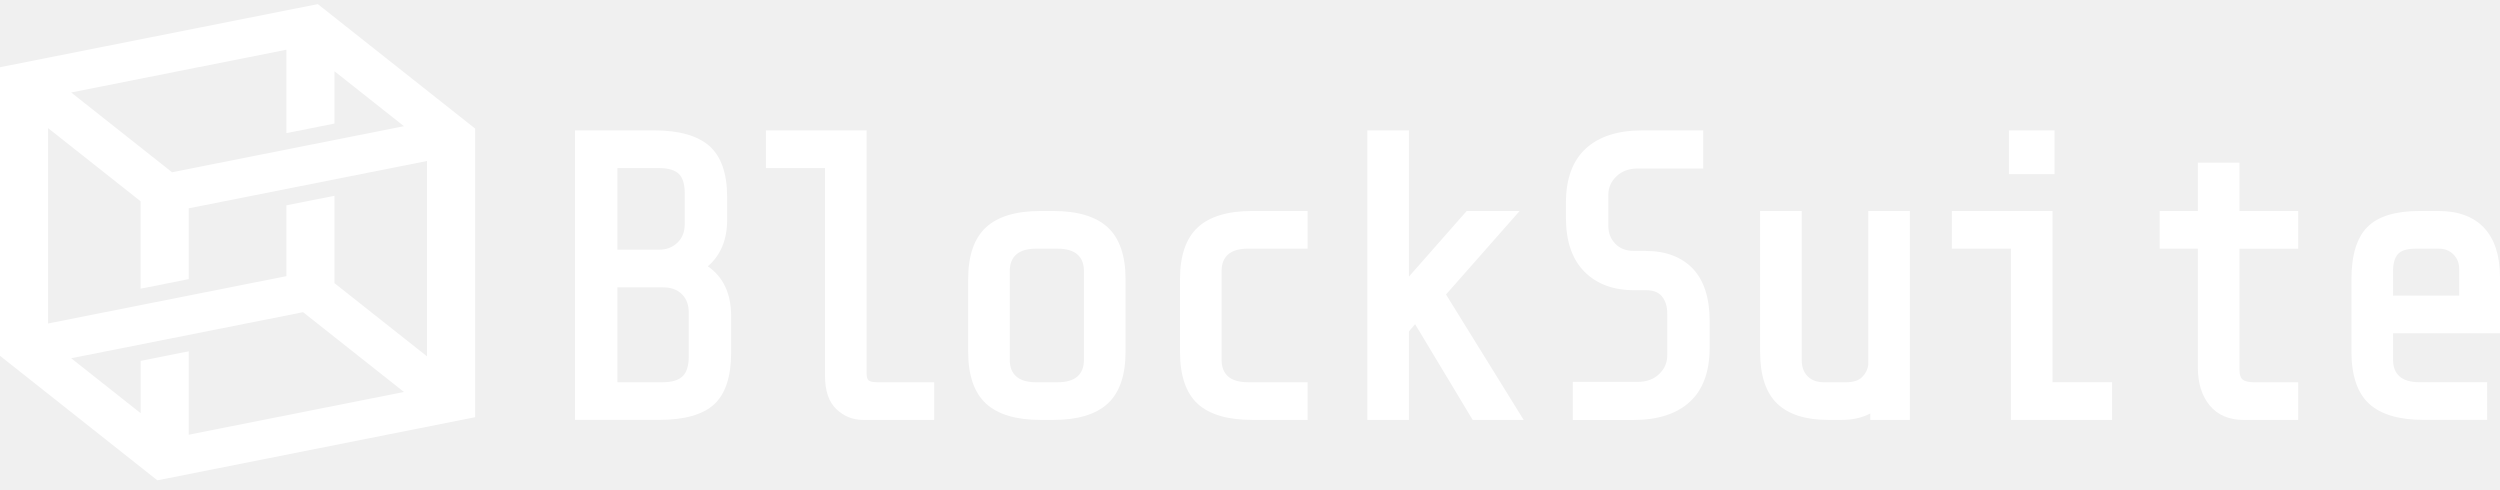
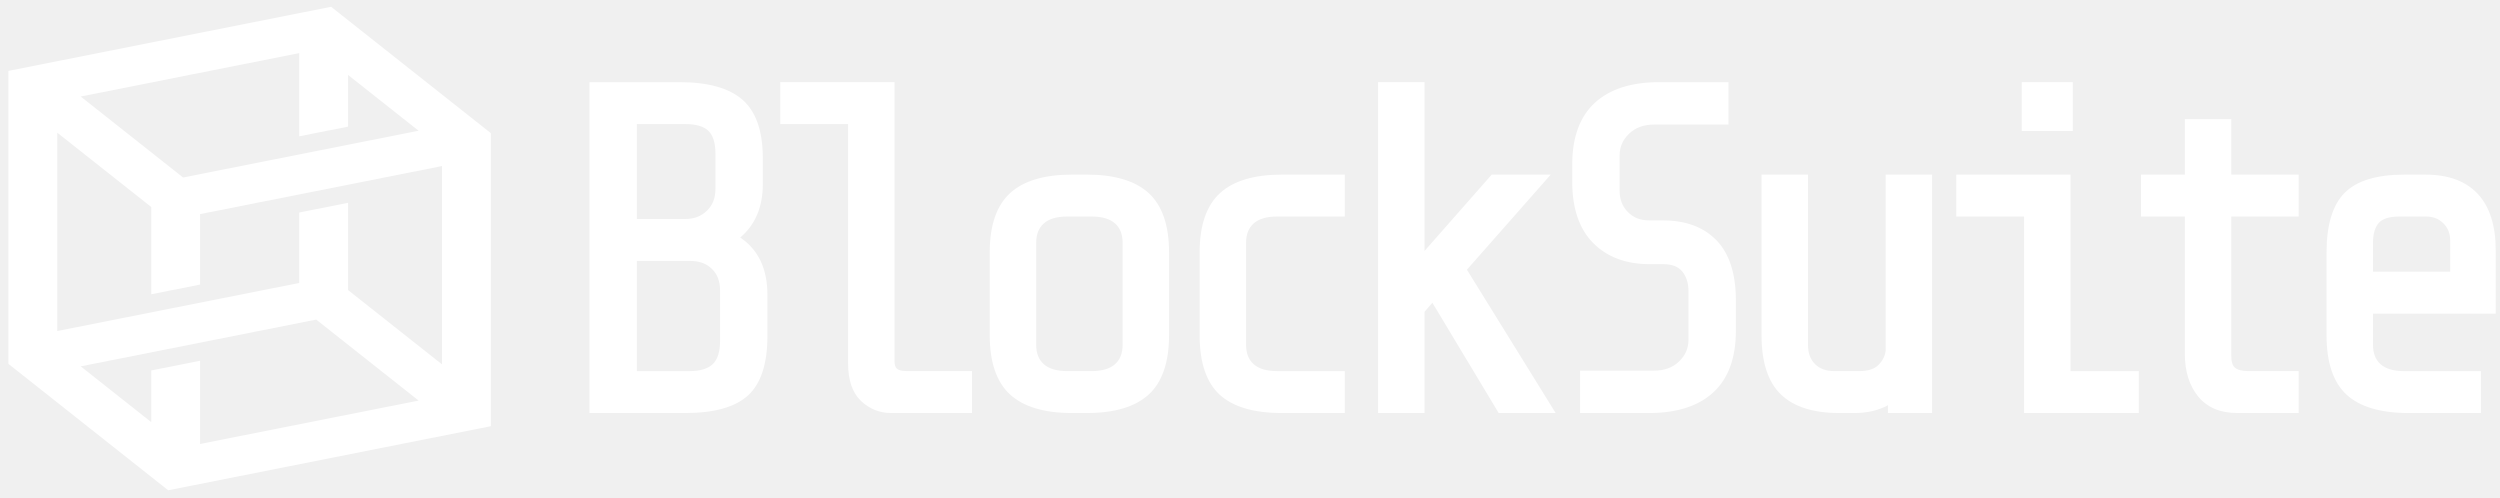
- <svg xmlns="http://www.w3.org/2000/svg" width="189" height="37" viewBox="0 0 189 37" fill="none">
-   <g clip-path="url(#clip0_702_13747)">
-     <path d="M35.919 9.72L24.028 0.312L0 5.084V26.899L11.895 36.312L35.919 31.539V9.72ZM21.65 3.758V10.063L25.286 9.341V5.385L30.539 9.541L13.006 13.023L5.379 6.99L21.65 3.758ZM3.636 9.687L10.631 15.219V21.823L14.267 21.101V15.748L32.281 12.169V26.939L25.286 21.407V14.802L21.65 15.524V20.878L3.636 24.457V9.687ZM14.269 32.865V26.56L10.633 27.282V31.238L5.379 27.082L22.912 23.6L30.539 29.634L14.269 32.865Z" fill="white" />
-     <path d="M53.511 20.135C54.481 19.299 54.972 18.12 54.972 16.63V14.893C54.972 13.11 54.515 11.809 53.614 11.023C52.723 10.251 51.328 9.857 49.463 9.857H43.468V31.743H49.828C51.736 31.743 53.135 31.35 53.983 30.573C54.84 29.79 55.275 28.47 55.275 26.648V23.907C55.275 22.204 54.683 20.935 53.511 20.133V20.135ZM46.675 21.724H50.133C50.73 21.724 51.194 21.893 51.547 22.238C51.897 22.581 52.07 23.038 52.07 23.636V26.956C52.07 27.644 51.914 28.145 51.608 28.444C51.299 28.745 50.792 28.897 50.101 28.897H46.675V21.724ZM51.765 16.935C51.765 17.531 51.584 17.992 51.215 18.345C50.841 18.703 50.387 18.876 49.828 18.876H46.675V12.707H49.828C50.519 12.707 51.019 12.855 51.32 13.145C51.616 13.434 51.767 13.931 51.767 14.619V16.935H51.765Z" fill="white" />
-     <path d="M65.664 28.754C65.567 28.67 65.517 28.505 65.517 28.265V9.859H57.903V12.708H62.37V28.417C62.37 29.55 62.66 30.396 63.234 30.937C63.801 31.472 64.475 31.745 65.236 31.745H70.623V28.897H66.301C65.889 28.897 65.727 28.806 65.664 28.754Z" fill="white" />
-     <path d="M79.643 15.952H78.641C76.814 15.952 75.436 16.366 74.545 17.183C73.648 18.006 73.192 19.328 73.192 21.107V26.59C73.192 28.371 73.648 29.691 74.545 30.514C75.436 31.331 76.814 31.745 78.641 31.745H79.643C81.471 31.745 82.848 31.331 83.739 30.514C84.636 29.691 85.092 28.371 85.092 26.59V21.107C85.092 19.328 84.636 18.009 83.739 17.183C82.848 16.366 81.471 15.952 79.643 15.952ZM76.339 20.499C76.339 19.95 76.496 19.539 76.822 19.246C77.152 18.95 77.662 18.8 78.337 18.8H79.948C80.622 18.8 81.132 18.95 81.462 19.246C81.788 19.539 81.945 19.95 81.945 20.499V27.2C81.945 27.75 81.788 28.16 81.462 28.453C81.132 28.75 80.624 28.899 79.948 28.899H78.337C77.66 28.899 77.152 28.75 76.822 28.453C76.496 28.16 76.339 27.752 76.339 27.2V20.499Z" fill="white" />
-     <path d="M90.559 17.183C89.662 18.006 89.207 19.328 89.207 21.107V26.59C89.207 28.39 89.656 29.716 90.545 30.528C91.425 31.335 92.807 31.745 94.655 31.745H98.856V28.897H94.351C93.674 28.897 93.166 28.747 92.836 28.451C92.511 28.158 92.353 27.75 92.353 27.198V20.497C92.353 19.945 92.511 19.537 92.836 19.244C93.166 18.947 93.677 18.798 94.351 18.798H98.856V15.95H94.655C92.828 15.95 91.45 16.364 90.559 17.181V17.183Z" fill="white" />
-     <path d="M114.883 15.952H110.88L106.517 20.91V9.859H103.37V31.745H106.517V25.051L106.983 24.51L111.334 31.745H115.19L109.319 22.263L114.883 15.952Z" fill="white" />
-     <path d="M124.409 18.966H123.498C122.922 18.966 122.472 18.79 122.118 18.428C121.763 18.063 121.59 17.615 121.59 17.057V14.741C121.59 14.188 121.79 13.724 122.202 13.331C122.617 12.933 123.151 12.739 123.832 12.739H128.764V9.859H124.136C122.309 9.859 120.88 10.32 119.889 11.228C118.891 12.143 118.385 13.52 118.385 15.32V16.478C118.385 18.232 118.851 19.596 119.773 20.531C120.695 21.465 121.958 21.939 123.529 21.939H124.441C124.987 21.939 125.378 22.091 125.638 22.402C125.911 22.729 126.043 23.154 126.043 23.699V26.868C126.043 27.421 125.844 27.884 125.432 28.278C125.016 28.676 124.483 28.87 123.802 28.87H118.902V31.75H123.5C125.327 31.75 126.755 31.289 127.747 30.381C128.745 29.468 129.251 28.091 129.251 26.289V24.278C129.251 22.526 128.82 21.19 127.972 20.305C127.119 19.419 125.922 18.971 124.411 18.971L124.409 18.966Z" fill="white" />
-     <path d="M141.239 27.581C141.201 27.92 141.054 28.219 140.787 28.497C140.529 28.764 140.111 28.899 139.546 28.899H137.905C137.369 28.899 136.962 28.752 136.659 28.448C136.357 28.145 136.21 27.737 136.21 27.2V15.952H133.063V26.59C133.063 28.369 133.496 29.686 134.351 30.51C135.202 31.331 136.5 31.745 138.208 31.745H139.241C140.048 31.745 140.77 31.583 141.392 31.261V31.745H144.385V15.952H141.239V27.581Z" fill="white" />
-     <path d="M155.325 9.859H151.875V13.164H155.325V9.859Z" fill="white" />
-     <path d="M155.173 15.952H147.559V18.8H152.027V31.745H159.671V28.897H155.173V15.952Z" fill="white" />
-     <path d="M169.306 12.297H166.159V15.952H163.271V18.8H166.159V27.808C166.159 28.966 166.457 29.918 167.043 30.638C167.644 31.375 168.514 31.747 169.631 31.747H173.742V28.899H170.391C169.995 28.899 169.707 28.827 169.537 28.689C169.383 28.562 169.306 28.318 169.306 27.962V18.802H173.742V15.954H169.306V12.299V12.297Z" fill="white" />
-     <path d="M189 25.196V20.954C189 19.345 188.601 18.097 187.815 17.244C187.023 16.385 185.856 15.95 184.341 15.95H182.913C181.1 15.95 179.777 16.356 178.976 17.16C178.176 17.962 177.769 19.291 177.769 21.105V26.587C177.769 28.387 178.218 29.714 179.107 30.526C179.987 31.333 181.369 31.743 183.217 31.743H188.027V28.895H182.913C182.236 28.895 181.728 28.745 181.398 28.448C181.073 28.156 180.915 27.747 180.915 27.196V25.194H189V25.196ZM182.61 18.8H184.373C184.826 18.8 185.188 18.943 185.48 19.236C185.772 19.528 185.914 19.893 185.914 20.347V22.349H180.915V20.499C180.915 19.922 181.039 19.488 181.285 19.208C181.522 18.939 181.965 18.802 182.608 18.802L182.61 18.8Z" fill="white" />
-   </g>
-   <defs>
-     <clipPath id="clip0_702_13747">
-       <rect width="189" height="36" fill="white" transform="translate(0 0.311768)" />
-     </clipPath>
-   </defs>
+ <svg xmlns="http://www.w3.org/2000/svg" width="679" height="135" viewBox="0 0 679 135" fill="none">
+   <path d="M133.315 36.168L89.936 1.849L2.288 19.258V98.828L45.678 133.155L133.311 115.75V36.172L133.315 36.168ZM81.268 14.421V37.022L94.532 34.389V20.357L113.692 35.511L49.731 48.213L21.911 26.21L81.264 14.421H81.268ZM15.556 36.042L41.075 56.223V79.919L54.339 77.285V58.148L120.051 45.095V98.966L94.532 78.781V55.089L81.268 57.723V76.86L15.556 89.913V36.042ZM54.339 120.587V97.986L41.075 100.619V114.651L21.915 99.497L85.875 86.795L113.696 108.798L54.343 120.587H54.339Z" fill="white" />
+   <path d="M201.038 64.512C205.115 61.092 207.177 56.231 207.177 50.043V42.887C207.177 35.593 205.316 30.272 201.639 27.076C198.006 23.915 192.287 22.317 184.644 22.317H160.107V112.179H186.148C193.964 112.179 199.687 110.573 203.159 107.401C206.655 104.209 208.43 98.808 208.43 91.353V80.052C208.43 72.999 205.944 67.779 201.038 64.512ZM172.974 70.865H187.405C189.919 70.865 191.863 71.574 193.359 73.034C194.848 74.487 195.567 76.411 195.567 78.923V92.609C195.567 95.502 194.907 97.608 193.611 98.871C192.303 100.143 190.174 100.792 187.279 100.792H172.974V70.865ZM194.314 51.299C194.314 53.802 193.552 55.746 191.989 57.242C190.41 58.75 188.501 59.482 186.152 59.482H172.974V33.7H186.152C189.047 33.7 191.156 34.326 192.421 35.558C193.678 36.786 194.318 38.872 194.318 41.757V51.299H194.314Z" fill="white" />
+   <path d="M243.616 100.154C243.176 99.769 242.952 99.048 242.952 98.009V22.313H211.918V33.696H230.336V98.631C230.336 103.244 231.514 106.696 233.839 108.889C236.149 111.066 238.883 112.172 241.966 112.172H263.997V100.788H246.349C244.684 100.788 243.942 100.442 243.612 100.151L243.616 100.154Z" fill="white" />
+   <path d="M311.995 52.456C308.358 49.118 302.717 47.425 295.231 47.425H291.095C283.609 47.425 277.968 49.118 274.331 52.456C270.67 55.818 268.812 61.214 268.812 68.5V91.101C268.812 98.387 270.67 103.788 274.331 107.145C277.964 110.483 283.605 112.176 291.095 112.176H295.231C302.717 112.176 308.358 110.483 311.995 107.145C315.655 103.784 317.513 98.387 317.513 91.101V68.5C317.513 61.218 315.655 55.818 311.995 52.456ZM281.429 65.989C281.429 63.666 282.1 61.934 283.483 60.694C284.877 59.443 287.018 58.809 289.846 58.809H296.488C299.312 58.809 301.453 59.443 302.851 60.69C304.233 61.93 304.905 63.662 304.905 65.985V93.609C304.905 95.931 304.233 97.663 302.851 98.903C301.456 100.151 299.316 100.788 296.488 100.788H289.846C287.018 100.788 284.877 100.154 283.483 98.903C282.1 97.667 281.429 95.935 281.429 93.609V65.985V65.989Z" fill="white" />
+   <path d="M331.339 52.456C327.678 55.818 325.821 61.214 325.821 68.5V91.101C325.821 98.474 327.655 103.89 331.276 107.208C334.87 110.503 340.53 112.176 348.103 112.176H365.248V100.792H346.85C344.022 100.792 341.881 100.158 340.487 98.907C339.104 97.667 338.433 95.939 338.433 93.613V65.989C338.433 63.666 339.104 61.934 340.487 60.694C341.881 59.443 344.022 58.809 346.85 58.809H365.248V47.425H348.103C340.617 47.425 334.976 49.118 331.339 52.456Z" fill="white" />
+   <path d="M421.176 47.425H405.146L386.902 68.157V22.313H374.286V112.176H386.902V84.689L389.031 82.221L407.04 112.176H422.515L398.414 73.251L421.176 47.425Z" fill="white" />
+   <path d="M451.687 59.856H447.928C445.509 59.856 443.608 59.112 442.115 57.577C440.619 56.042 439.888 54.152 439.888 51.799V42.257C439.888 39.919 440.732 37.975 442.465 36.314C444.212 34.637 446.451 33.826 449.303 33.826H469.456V22.317H450.556C443.069 22.317 437.221 24.198 433.167 27.91C429.09 31.645 427.021 37.278 427.021 44.647V49.417C427.021 56.601 428.929 62.178 432.692 65.992C436.459 69.811 441.624 71.747 448.05 71.747H451.809C454.114 71.747 455.772 72.393 456.884 73.719C458.019 75.081 458.596 76.915 458.596 79.179V92.239C458.596 94.577 457.752 96.521 456.019 98.182C454.272 99.859 452.033 100.67 449.181 100.67H429.153V112.179H447.928C455.415 112.179 461.267 110.298 465.317 106.586C469.394 102.851 471.464 97.222 471.464 89.85V81.564C471.464 74.388 469.708 68.921 466.24 65.311C462.763 61.694 457.866 59.864 451.687 59.864V59.856Z" fill="white" />
+   <path d="M512.148 95.195C511.991 96.639 511.366 97.911 510.231 99.08C509.135 100.214 507.368 100.788 504.983 100.788H498.216C495.957 100.788 494.241 100.162 492.956 98.879C491.676 97.596 491.051 95.872 491.051 93.613V47.425H478.435V91.101C478.435 98.379 480.203 103.772 483.687 107.129C487.159 110.479 492.465 112.176 499.465 112.176H503.726C507.14 112.176 510.172 111.467 512.768 110.062V112.176H524.756V47.425H512.14V95.195H512.148Z" fill="white" />
+   <path d="M562.349 47.425H531.315V58.813H549.737V112.176H580.896V100.792H562.349V47.425Z" fill="white" />
+   <path d="M562.974 22.313H549.108V35.582H562.974V22.313Z" fill="white" />
+   <path d="M606.014 32.358H593.402V47.426H581.497V58.809H593.402V96.12C593.402 100.851 594.616 104.736 597.008 107.669C599.447 110.656 602.994 112.172 607.542 112.172H624.31V100.788H610.673C608.992 100.788 607.77 100.481 607.036 99.879C606.36 99.324 606.018 98.273 606.018 96.75V58.809H624.31V47.426H606.018V32.358H606.014Z" fill="white" />
+   <path d="M677.834 85.181V67.874C677.834 61.289 676.208 56.184 672.999 52.704C669.77 49.205 664.994 47.429 658.808 47.429H652.92C645.5 47.429 640.08 49.09 636.816 52.365C633.552 55.64 631.891 61.068 631.891 68.504V91.105C631.891 98.478 633.725 103.894 637.346 107.212C640.94 110.507 646.6 112.179 654.173 112.179H673.824V100.796H652.92C650.092 100.796 647.951 100.162 646.557 98.911C645.174 97.671 644.503 95.943 644.503 93.617V85.185H677.83L677.834 85.181ZM651.667 58.813H658.934C660.85 58.813 662.386 59.419 663.627 60.659C664.868 61.903 665.469 63.442 665.469 65.363V73.794H644.503V65.989C644.503 63.568 645.033 61.737 646.074 60.549C647.083 59.395 648.965 58.813 651.663 58.813H651.667Z" fill="white" />
</svg>
